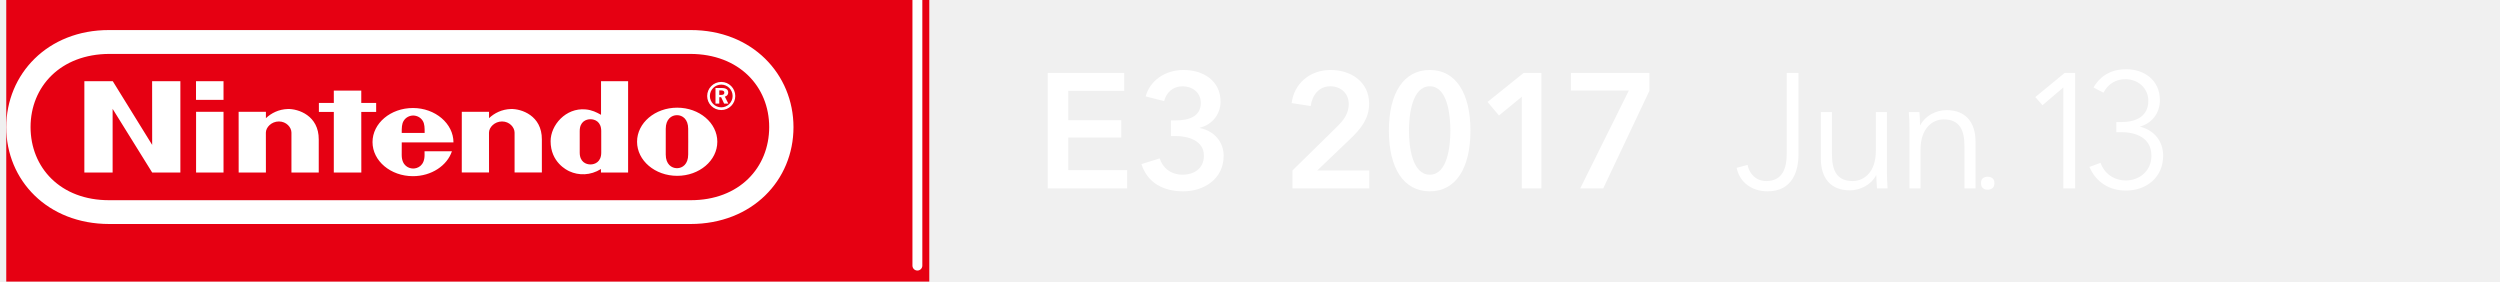
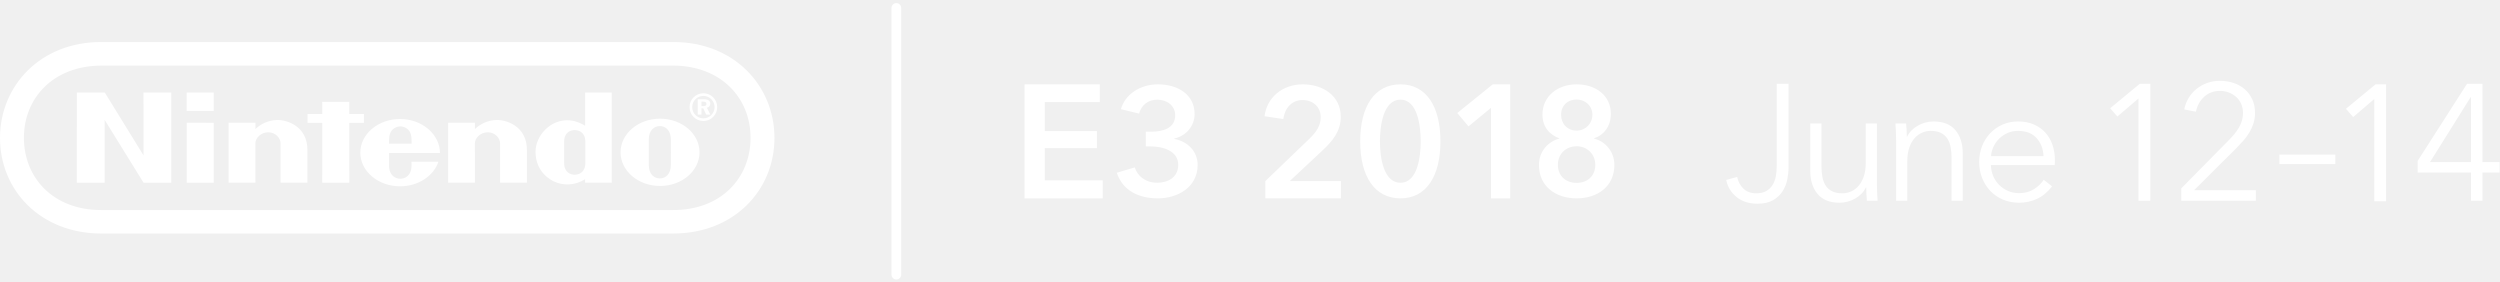
- <svg xmlns="http://www.w3.org/2000/svg" viewBox="0 0 799 90" version="1.1" style="overflow:hidden;" id="svg32">
-   <defs id="defs36" />
-   <g transform="translate(-398,-48)" id="0-HEADER-b" style="fill:#ffffff;fill-rule:evenodd;stroke:none;stroke-width:1">
-     <g id="E3-LOGO-header" transform="translate(400,44)">
-       <g id="e3-text">
-         <g id="e3-text-transform">
-           <g id="June-13-15" transform="translate(552.5773,25.74227)">
-             <path d="m 3.942,30.962 c 0.573,2.868 2.709,5.163 5.996,5.163 5.161,0 6.515,-4.12 6.515,-8.551 V 1.56 h 3.755 v 26.274 c 0,4.798 -1.773,11.573 -9.854,11.573 -5.318,0 -9.019,-3.128 -9.903,-7.507 z" id="Fill-18" />
-             <path d="m 45.306,38.468 c -0.105,-1.303 -0.21,-3.128 -0.21,-4.169 h -0.103 c -1.357,2.816 -4.899,4.796 -8.34,4.796 -6.204,0 -9.28,-4.014 -9.28,-10.062 V 14.073 h 3.544 V 27.576 c 0,5.105 1.513,8.548 6.621,8.548 3.755,0 7.402,-3.025 7.402,-9.54 v -12.511 h 3.546 v 19.027 c 0,1.303 0.052,3.701 0.21,5.369 z" id="Fill-20" />
-             <path d="m 58.871,14.073 c 0.105,1.303 0.21,3.128 0.21,4.169 h 0.103 c 1.357,-2.814 4.899,-4.796 8.34,-4.796 6.204,0 9.28,4.014 9.28,10.062 v 14.961 h -3.544 V 24.967 c 0,-5.107 -1.513,-8.548 -6.621,-8.548 -3.755,0 -7.404,3.023 -7.404,9.54 v 12.509 h -3.544 V 19.442 c 0,-1.303 -0.052,-3.701 -0.21,-5.369 z" id="Fill-22" />
-             <polygon id="Fill-26" points="127.264,11.881 124.971,9.277 134.355,1.561 137.691,1.561 137.691,38.468 133.938,38.468 133.938,6.2 " transform="translate(-29.06576)" />
-             <path d="m 121.805,17.271 h 1.617 c 4.744,0 8.602,-1.876 8.602,-6.777 0,-4.115 -3.336,-6.932 -7.299,-6.932 -3.074,0 -5.577,1.511 -7.037,4.326 L 114.508,6.221 c 2.293,-3.963 5.942,-5.839 10.427,-5.839 5.786,0 10.79,3.491 10.79,9.903 0,4.328 -2.763,7.458 -6.41,8.447 4.221,0.99 7.454,4.326 7.454,9.278 0,7.037 -5.474,11.155 -11.887,11.155 -5.369,0 -9.592,-2.709 -11.678,-7.559 l 3.546,-1.303 c 1.249,3.495 4.379,5.633 8.132,5.633 4.223,0 8.134,-2.973 8.134,-7.926 0,-5.577 -4.744,-7.507 -9.594,-7.507 h -1.617 z" id="Fill-28" />
-           </g>
-           <g id="E3-2017" transform="translate(331.9588,25.74227)">
-             <polygon id="Fill-6" points="24.401,22.204 7.459,22.204 7.459,32.631 26.277,32.631 26.277,38.468 0.89,38.468 0.89,1.56 25.339,1.56 25.339,7.294 7.459,7.294 7.459,16.678 24.401,16.678 " />
-             <path d="m 40.282,16.731 h 1.668 c 3.701,0 7.872,-1.043 7.872,-5.577 0,-3.336 -2.711,-5.318 -5.839,-5.318 -3.025,0 -5.161,1.928 -5.891,4.744 L 32.202,9.067 c 1.303,-4.953 6.151,-8.443 12.041,-8.443 6.466,0 11.887,3.491 11.887,10.111 0,3.963 -2.606,7.353 -6.621,8.342 V 19.18 c 4.482,0.887 7.61,4.328 7.61,8.862 0,7.664 -6.621,11.365 -12.876,11.365 -6.204,0 -11.416,-2.553 -13.398,-8.705 l 5.839,-1.825 c 0.887,2.92 3.441,5.214 7.351,5.214 3.233,0 6.775,-1.67 6.775,-6.101 0,-4.796 -5.056,-6.254 -8.965,-6.254 h -1.563 z" id="Fill-8" />
-             <path d="M 79.113,32.734 93.344,18.765 c 2.295,-2.243 3.755,-4.379 3.755,-7.247 0,-3.441 -2.557,-5.682 -5.893,-5.682 -3.544,0 -5.786,2.713 -6.256,6.309 L 78.852,11.206 C 79.584,5.105 84.534,0.623 91.311,0.623 c 6.412,0 12.303,3.701 12.303,10.792 0,4.744 -2.658,8.027 -5.942,11.155 L 87.037,32.734 h 16.629 v 5.734 H 79.113 Z" id="Fill-10" />
-             <path d="m 123.014,5.835 c -5.629,0 -6.672,9.019 -6.672,14.179 0,5.161 1.043,14.076 6.672,14.076 5.577,0 6.569,-8.915 6.569,-14.076 0,-5.161 -0.992,-14.179 -6.569,-14.179 m 0,33.571 c -8.394,0 -13.087,-7.454 -13.087,-19.392 0,-11.938 4.693,-19.392 13.087,-19.392 8.34,0 12.981,7.454 12.981,19.392 0,11.938 -4.641,19.392 -12.981,19.392" id="Fill-12" />
-             <polygon id="Fill-14" points="152.412,38.468 152.412,9.172 145.113,15.167 141.464,10.84 152.985,1.561 158.668,1.561 158.668,38.468 " />
-             <polygon id="Fill-16" points="168.109,7.189 168.109,1.56 193.186,1.56 193.186,7.294 178.433,38.468 171.081,38.468 186.617,7.189 " />
-           </g>
-         </g>
-         <rect width="295" height="100" style="fill:#e60012" id="rect20" x="0" y="0" />
-         <path d="m 291.197,90.467 c -0.872,0 -1.579,-0.707 -1.579,-1.579 V 2.579 c 0,-0.872 0.707,-1.579 1.579,-1.579 0.872,0 1.579,0.707 1.579,1.579 V 88.888 c 0,0.872 -0.707,1.579 -1.579,1.579" id="break" />
-         <rect width="5" height="0%" style="fill:#e60012" transform="translate(289)" id="line-reveal" x="0" y="0" />
-       </g>
-       <g id="Group-9">
-         <path d="M 218.637,67.984 H 32.969 C 17.291,68.046 7.767,57.522 7.767,44.611 c 0,-12.913 9.581,-23.344 25.202,-23.379 H 218.637 c 15.614,0.035 25.196,10.466 25.196,23.379 0,12.911 -9.522,23.435 -25.196,23.373 z m 0.083,-54.377 H 32.876 C 13.21,13.561 -2.0618557e-4,27.702 -2.0618557e-4,44.654 -2.0618557e-4,61.605 13.181,75.582 32.911,75.59 H 218.691 c 19.738,-0.008 32.907,-13.986 32.907,-30.942 0,-16.946 -13.208,-31.087 -32.878,-31.041 z m 9.794,24.697 c -2.01,0 -3.637,-1.621 -3.637,-3.619 0,-2.012 1.627,-3.641 3.637,-3.641 2.004,0 3.631,1.629 3.631,3.641 0,1.998 -1.627,3.619 -3.631,3.619 z m 0,-8.12 c -2.48,0 -4.503,2.019 -4.503,4.501 0,2.476 2.023,4.487 4.503,4.487 2.478,0 4.482,-2.01 4.482,-4.487 0,-2.482 -2.004,-4.501 -4.482,-4.501 z m -0.039,4.155 h -0.594 V 32.891 h 0.53 c 0.726,0 1.087,0.227 1.087,0.744 0,0.497 -0.332,0.703 -1.023,0.703 z m 2.27,-0.775 c 0,-0.955 -0.703,-1.439 -2.118,-1.439 h -1.955 v 4.979 h 1.208 v -2.033 h 0.594 l 0.953,2.033 h 1.346 l -1.115,-2.219 c 0.687,-0.181 1.087,-0.668 1.087,-1.322 z m -103.773,9.122 c 0.689,-1.194 1.944,-1.755 3.085,-1.767 1.144,0.012 2.4,0.573 3.093,1.767 0.551,0.977 0.579,2.115 0.565,3.81 h -7.322 c -0.012,-1.695 0.021,-2.833 0.579,-3.81 z m 15.957,6.835 c 0,-6.021 -5.812,-11.002 -12.953,-11.002 -7.13,0 -12.92,4.872 -12.92,10.893 0,6.016 5.79,10.893 12.92,10.893 5.926,0 10.93,-3.381 12.456,-7.957 l -8.751,0.006 c 0,0 0.012,0.082 0.012,1.173 0,3.551 -2.338,4.332 -3.637,4.332 -1.299,0 -3.668,-0.781 -3.668,-4.332 0,-1.062 0.01,-4.006 0.01,-4.006 0,0 16.53,0.008 16.53,0 z m 18.367,-10.682 c -2.909,0.085 -5.322,1.33 -7.002,2.928 -0.012,-0.485 0,-2.041 0,-2.041 l -8.705,0.008 -0.006,19.396 h 8.711 c 0,0 -0.012,-11.913 -0.012,-12.74 0,-1.689 1.781,-3.571 4.171,-3.571 2.388,0 4.006,1.882 4.006,3.571 v 12.74 h 8.72 c 0,0 -0.01,-9.188 0,-10.553 0.043,-7.682 -6.606,-9.831 -9.882,-9.738 z m -71.311,0 c -2.907,0.085 -5.318,1.33 -7,2.93 -0.012,-0.487 0,-2.043 0,-2.043 l -8.72,0.008 0.012,19.398 h 8.707 c 0,0 -0.012,-11.915 -0.012,-12.742 0,-1.689 1.779,-3.571 4.165,-3.571 2.39,0 4.008,1.882 4.008,3.571 v 12.742 h 8.726 c 0,0 -0.008,-9.188 0,-10.555 0.047,-7.682 -6.608,-9.831 -9.887,-9.738 z M 190.156,49.339 v 3.445 c 0,2.996 -2.074,3.773 -3.441,3.773 -1.396,0 -3.437,-0.777 -3.437,-3.773 v -3.456 -3.46 c 0,-3.006 2.041,-3.765 3.437,-3.765 1.367,0 3.437,0.759 3.437,3.765 0,1.031 0.004,3.47 0.004,3.47 z m -0.066,-8.647 c -1.4,-0.784 -2.88,-1.548 -4.963,-1.73 -6.328,-0.555 -11.153,5.037 -11.153,10.161 0,6.751 5.206,9.249 5.996,9.619 2.961,1.379 6.74,1.384 10.099,-0.726 0,0.181 0.002,1.12 0.002,1.12 h 8.672 V 29.959 h -8.654 z m 27.854,12.697 c 0,3.093 -1.825,4.365 -3.579,4.365 -1.761,0 -3.592,-1.272 -3.592,-4.365 v -4.184 c 0,0 0.002,-2.874 0.002,-4.041 0,-3.082 1.835,-4.357 3.59,-4.357 1.746,0 3.579,1.274 3.579,4.357 0,1.167 0,3.346 0.014,4.122 0,0.054 -0.014,2.934 -0.014,4.103 z M 214.433,38.413 c -7.082,0 -12.829,4.872 -12.829,10.887 0,6.023 5.746,10.895 12.829,10.895 7.082,0 12.821,-4.872 12.821,-10.895 0,-6.014 -5.738,-10.887 -12.821,-10.887 z M 60.643,35.914 h 8.794 V 29.947 h -8.794 z m 0.023,23.227 h 8.771 V 39.739 l -8.771,-0.006 z M 118.22,39.772 v -2.882 h -4.757 v -3.928 h -8.779 l 0.008,3.93 h -4.775 v 2.88 h 4.771 l -0.004,19.369 h 8.796 l -0.017,-19.369 z M 46.633,50.306 34.049,29.959 H 24.963 l -0.004,29.181 h 9.035 V 38.792 l 12.641,20.348 h 9.012 V 29.959 h -9.031 z" id="racetrack" />
-       </g>
-     </g>
-   </g>
-   <text xml:space="preserve" style="font-style:normal;font-weight:normal;font-size:32.595px;line-height:20.372px;font-family:Sans;letter-spacing:0px;word-spacing:0px;fill:#ffffff;fill-opacity:1;stroke:none;stroke-width:0.815px;stroke-linecap:butt;stroke-linejoin:miter;stroke-opacity:1" x="596.287" y="63.675" id="text3766" transform="scale(1.057638,0.9455035)">
-     <tspan id="tspan3764" x="596.287" y="63.675" style="stroke-width:0.815px">.</tspan>
-   </text>
+ <svg xmlns="http://www.w3.org/2000/svg" width="578" height="65" viewBox="0 0 578 65">
+   <path d="M155.597 48.56H23.463c-11.158.044-17.936-7.473-17.936-16.695 0-9.224 6.82-16.675 17.936-16.7h132.134c11.112.025 17.931 7.476 17.931 16.7 0 9.222-6.776 16.74-17.93 16.695zm.059-38.84H23.396C9.402 9.686 0 19.786 0 31.895c0 12.107 9.38 22.091 23.422 22.097h132.213c14.047-.006 23.42-9.99 23.42-22.102 0-12.104-9.4-22.204-23.4-22.172zm6.97 17.64a2.586 2.586 0 0 1-2.589-2.585c0-1.437 1.158-2.6 2.589-2.6a2.592 2.592 0 0 1 2.584 2.6 2.585 2.585 0 0 1-2.584 2.585zm0-5.8a3.214 3.214 0 0 0-3.205 3.215 3.208 3.208 0 0 0 3.205 3.205 3.197 3.197 0 0 0 3.19-3.205c0-1.773-1.426-3.215-3.19-3.215zm-.028 2.968h-.423v-1.034h.377c.517 0 .774.162.774.531 0 .355-.236.503-.728.503zm1.616-.554c0-.682-.5-1.028-1.507-1.028h-1.392v3.557h.86V25.05h.423l.678 1.452h.958l-.794-1.585c.489-.13.774-.477.774-.944zM90.36 30.489c.49-.852 1.384-1.253 2.195-1.262.815.01 1.708.41 2.202 1.262.391.698.412 1.511.402 2.722h-5.211c-.009-1.21.015-2.024.412-2.722zm11.356 4.883c0-4.3-4.136-7.859-9.218-7.859-5.074 0-9.194 3.48-9.194 7.78 0 4.298 4.12 7.781 9.194 7.781 4.217 0 7.779-2.415 8.865-5.683l-6.228.004s.009.06.009.838c0 2.536-1.664 3.094-2.589 3.094-.924 0-2.61-.558-2.61-3.094 0-.758.007-2.861.007-2.861s11.764.005 11.764 0zm13.071-7.63c-2.07.06-3.787.95-4.983 2.09-.009-.346 0-1.457 0-1.457l-6.195.005-.004 13.855h6.2l-.01-9.1c0-1.207 1.268-2.551 2.969-2.551 1.7 0 2.851 1.344 2.851 2.55v9.1h6.205s-.007-6.562 0-7.537c.031-5.487-4.7-7.022-7.033-6.956zm-50.75 0a7.518 7.518 0 0 0-4.981 2.092c-.01-.348 0-1.46 0-1.46l-6.206.006.009 13.856h6.197l-.01-9.102c0-1.206 1.267-2.55 2.965-2.55 1.7 0 2.852 1.344 2.852 2.55v9.102h6.21s-.006-6.563 0-7.539c.034-5.487-4.703-7.022-7.036-6.956zm71.29 7.5v2.46c0 2.14-1.476 2.696-2.448 2.696-.994 0-2.447-.555-2.447-2.695v-4.94c0-2.147 1.453-2.689 2.447-2.689.972 0 2.446.542 2.446 2.69l.003 2.478zm-.046-6.177c-.997-.56-2.05-1.106-3.532-1.235-4.504-.397-7.937 3.598-7.937 7.257 0 4.822 3.705 6.607 4.267 6.87 2.107.986 4.797.989 7.187-.518l.001.8h6.172v-20.84h-6.158v7.666zm19.822 9.07c0 2.209-1.298 3.117-2.547 3.117-1.253 0-2.556-.908-2.556-3.118v-2.988l.001-2.886c0-2.202 1.306-3.112 2.555-3.112 1.243 0 2.547.91 2.547 3.112 0 .833 0 2.39.01 2.944 0 .038-.01 2.095-.01 2.93zm-2.499-10.697c-5.04 0-9.13 3.48-9.13 7.776 0 4.302 4.09 7.782 9.13 7.782 5.04 0 9.124-3.48 9.124-7.782 0-4.296-4.083-7.776-9.124-7.776zM43.158 25.653h6.258V21.39h-6.258v4.262zm.016 16.59h6.242V28.385l-6.242-.005v13.863zm40.96-13.835V26.35h-3.385v-2.805H74.5l.005 2.807h-3.398v2.057h3.396L74.5 42.243h6.26l-.012-13.835h3.385zm-50.947 7.525L24.232 21.4h-6.467l-.003 20.843h6.43V27.71l8.997 14.534h6.413V21.4h-6.427l.012 14.533zM207.236 64.62a1.127 1.127 0 0 1-1.124-1.129V1.841c0-.622.503-1.127 1.124-1.127.62 0 1.124.505 1.124 1.128v61.65c0 .622-.504 1.127-1.124 1.127m29.642-45.117h17.4v4.096h-12.725V30.3h12.057v3.947h-12.057v7.448h13.393v4.17h-18.068zm28.035 10.946h1.187c2.634 0 5.602-.71 5.602-3.791 0-2.268-1.93-3.614-4.155-3.614-2.153 0-3.673 1.31-4.193 3.224l-4.192-1.028c.927-3.366 4.377-5.739 8.57-5.739 4.601 0 8.459 2.373 8.459 6.872 0 2.694-1.855 4.998-4.712 5.67v.07c3.19.603 5.416 2.942 5.416 6.024 0 5.209-4.712 7.724-9.164 7.724-4.415 0-8.124-1.735-9.534-5.917l4.155-1.24c.631 1.984 2.45 3.544 5.231 3.544 2.301 0 4.822-1.135 4.822-4.146 0-3.26-3.598-4.25-6.38-4.25h-1.112v-3.403zm27.634 11.418l10.128-9.73c1.633-1.562 2.672-3.05 2.672-5.048 0-2.396-1.82-3.957-4.194-3.957-2.522 0-4.117 1.89-4.451 4.394l-4.34-.653c.52-4.25 4.043-7.372 8.866-7.372 4.564 0 8.756 2.578 8.756 7.517 0 3.304-1.891 5.59-4.229 7.77l-7.569 7.08h11.835v3.993h-17.474v-3.994zm31.243-18.823c-4.005 0-4.748 6.13-4.748 9.637 0 3.508.743 9.567 4.748 9.567 3.97 0 4.675-6.06 4.675-9.567 0-3.508-.705-9.637-4.675-9.637m0 22.817c-5.973 0-9.313-5.066-9.313-13.18s3.34-13.18 9.313-13.18c5.936 0 9.239 5.066 9.239 13.18s-3.303 13.18-9.239 13.18m20.922-20.922l-5.195 4.283-2.597-3.091 8.2-6.627h4.044v26.362h-4.452zm19.812-5.438c4.378 0 7.908 2.551 7.908 6.803 0 2.905-1.624 4.924-3.883 5.668v.071c2.612.638 4.695 3.012 4.695 6.094 0 4.996-3.919 7.724-8.72 7.724-4.8 0-8.719-2.728-8.719-7.724 0-3.26 2.26-5.456 4.695-6.094v-.07c-2.224-.815-3.883-2.587-3.883-5.492 0-4.252 3.53-6.98 7.907-6.98zm0 3.508c-2.082 0-3.6 1.381-3.6 3.543 0 2.02 1.412 3.649 3.6 3.649a3.637 3.637 0 0 0 3.636-3.65c0-2.16-1.73-3.542-3.636-3.542zm0 10.806c-2.435 0-4.341 1.736-4.341 4.287 0 2.622 1.87 4.18 4.341 4.18 2.436 0 4.307-1.558 4.307-4.18 0-2.48-1.906-4.287-4.307-4.287zm37.12 7.099c.203 1.069.679 1.966 1.427 2.692.748.725 1.731 1.088 2.949 1.088.938 0 1.712-.172 2.32-.515a4.057 4.057 0 0 0 1.466-1.394 5.68 5.68 0 0 0 .76-2.005c.14-.751.21-1.534.21-2.349V19.375h2.74V38.62c0 .891-.096 1.833-.286 2.826a7.843 7.843 0 0 1-1.084 2.75c-.533.84-1.269 1.534-2.207 2.081-.939.547-2.144.821-3.615.821-1.953 0-3.564-.516-4.832-1.547-1.268-1.03-2.067-2.348-2.397-3.952l2.55-.687zm29.978 5.499a34.702 34.702 0 0 1-.152-3.055h-.077c-.507 1.043-1.331 1.89-2.473 2.54a7.202 7.202 0 0 1-3.614.973c-2.258 0-3.95-.675-5.08-2.024-1.128-1.35-1.693-3.131-1.693-5.346V28.54h2.588v9.89c0 .942.076 1.795.228 2.559.152.764.412 1.42.78 1.967.368.547.862.973 1.484 1.279.621.305 1.401.458 2.34.458.685 0 1.35-.14 1.997-.42a4.909 4.909 0 0 0 1.731-1.28c.508-.572.913-1.298 1.218-2.176.304-.878.456-1.916.456-3.112V28.54h2.588v13.938c0 .484.012 1.108.038 1.871.025.764.063 1.452.114 2.063h-2.473zM440.7 28.54a34.702 34.702 0 0 1 .152 3.055h.077c.507-1.044 1.331-1.89 2.473-2.54a7.202 7.202 0 0 1 3.614-.973c2.258 0 3.951.674 5.08 2.024 1.128 1.349 1.693 3.13 1.693 5.346v10.96h-2.587v-9.89c0-.943-.077-1.796-.229-2.56-.152-.763-.412-1.419-.78-1.966a3.733 3.733 0 0 0-1.484-1.28c-.621-.305-1.4-.458-2.34-.458-.684 0-1.35.14-1.997.42a4.909 4.909 0 0 0-1.731 1.28c-.507.572-.913 1.298-1.218 2.176-.304.879-.456 1.916-.456 3.113v9.165h-2.587V32.473c0-.484-.013-1.107-.039-1.871a41.983 41.983 0 0 0-.114-2.062h2.473zm31.766 7.561c-.076-1.68-.615-3.074-1.617-4.182-1.002-1.107-2.429-1.66-4.28-1.66-.863 0-1.662.158-2.397.477a6.338 6.338 0 0 0-1.94 1.298 6.455 6.455 0 0 0-1.332 1.871c-.33.7-.52 1.432-.571 2.196h12.137zm2.625.84v.573c0 .204-.012.42-.038.65h-14.762c.025.89.203 1.73.532 2.52.33.789.787 1.476 1.37 2.062a6.6 6.6 0 0 0 2.055 1.393 6.295 6.295 0 0 0 2.549.516c1.344 0 2.505-.312 3.481-.936.977-.623 1.719-1.343 2.226-2.157l1.94 1.527c-1.065 1.35-2.238 2.317-3.519 2.903a9.81 9.81 0 0 1-4.128.878c-1.32 0-2.543-.236-3.672-.707a8.599 8.599 0 0 1-2.91-1.966 9.32 9.32 0 0 1-1.922-2.979c-.469-1.146-.704-2.393-.704-3.742 0-1.35.229-2.597.685-3.743a9.064 9.064 0 0 1 1.903-2.978 8.747 8.747 0 0 1 2.853-1.967c1.09-.47 2.27-.706 3.539-.706 1.395 0 2.625.235 3.69.706 1.066.471 1.953 1.108 2.664 1.91a8.21 8.21 0 0 1 1.617 2.806 10.52 10.52 0 0 1 .551 3.437zm22.06 9.47h-2.74V22.775l-4.87 4.162-1.674-1.91 6.849-5.651h2.435v27.037zm24.4 0h-17.235v-2.863l11.034-11.19c.406-.407.805-.846 1.199-1.317.393-.47.742-.96 1.046-1.47a7.45 7.45 0 0 0 .723-1.623 5.963 5.963 0 0 0 .266-1.776c0-.789-.14-1.502-.418-2.138a4.686 4.686 0 0 0-1.16-1.623 5.31 5.31 0 0 0-1.713-1.031 5.764 5.764 0 0 0-2.035-.363c-1.446 0-2.664.452-3.653 1.356-.99.903-1.623 2.055-1.902 3.456L505 25.294a7.83 7.83 0 0 1 1.008-2.635 8.064 8.064 0 0 1 1.827-2.1 8.429 8.429 0 0 1 2.454-1.375c.913-.331 1.902-.497 2.968-.497 1.09 0 2.124.16 3.1.478a7.527 7.527 0 0 1 2.569 1.413 6.915 6.915 0 0 1 1.769 2.33c.444.928.666 2.004.666 3.226a7.68 7.68 0 0 1-.362 2.406 10.447 10.447 0 0 1-.951 2.1 12.244 12.244 0 0 1-1.389 1.89 43.5 43.5 0 0 1-1.674 1.776l-9.702 9.662h14.268v2.444zm18.385-8.484H527V35.75h12.936v2.177zm11.729 8.61h-2.74V22.899l-4.87 4.162-1.674-1.91 6.849-5.651h2.435v27.037zm22.286-9.061h3.957v2.406h-3.957v6.53h-2.663v-6.53H558.96v-2.674l11.414-17.833h3.577v18.1zm-2.663-15.008h-.077l-9.397 15.008h9.474V22.468z" fill="#FFF" fill-rule="evenodd" />
</svg>
